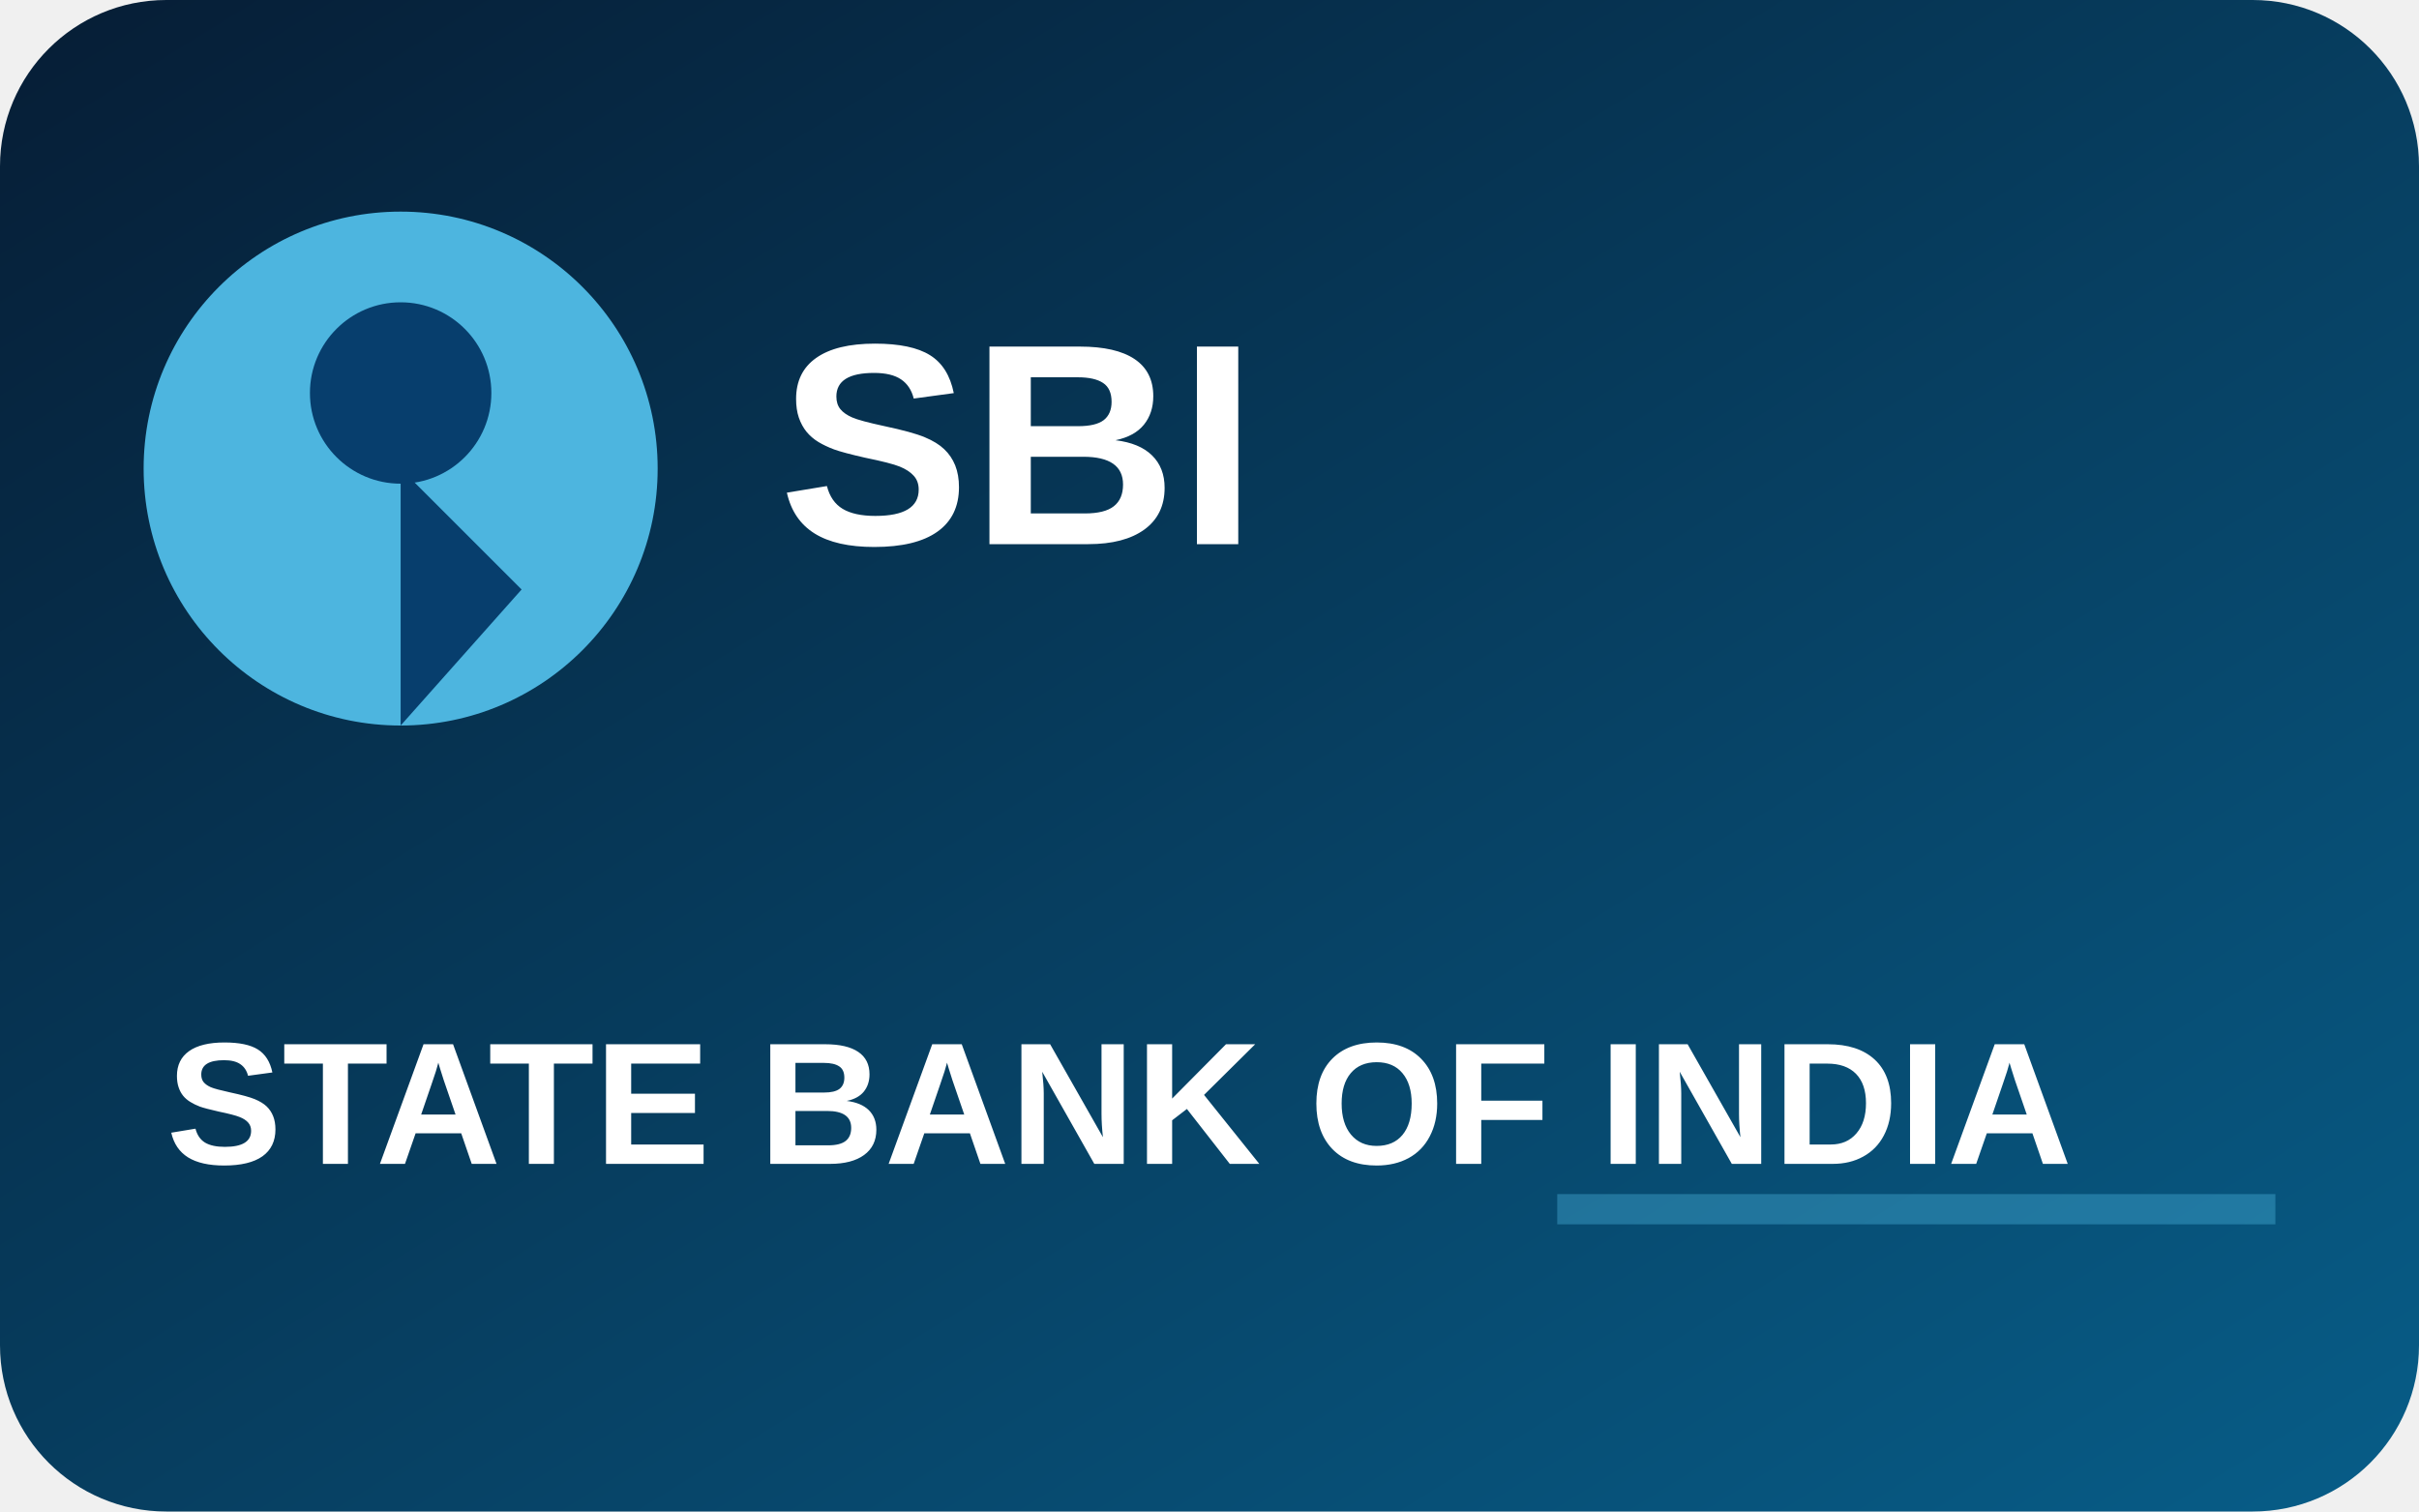
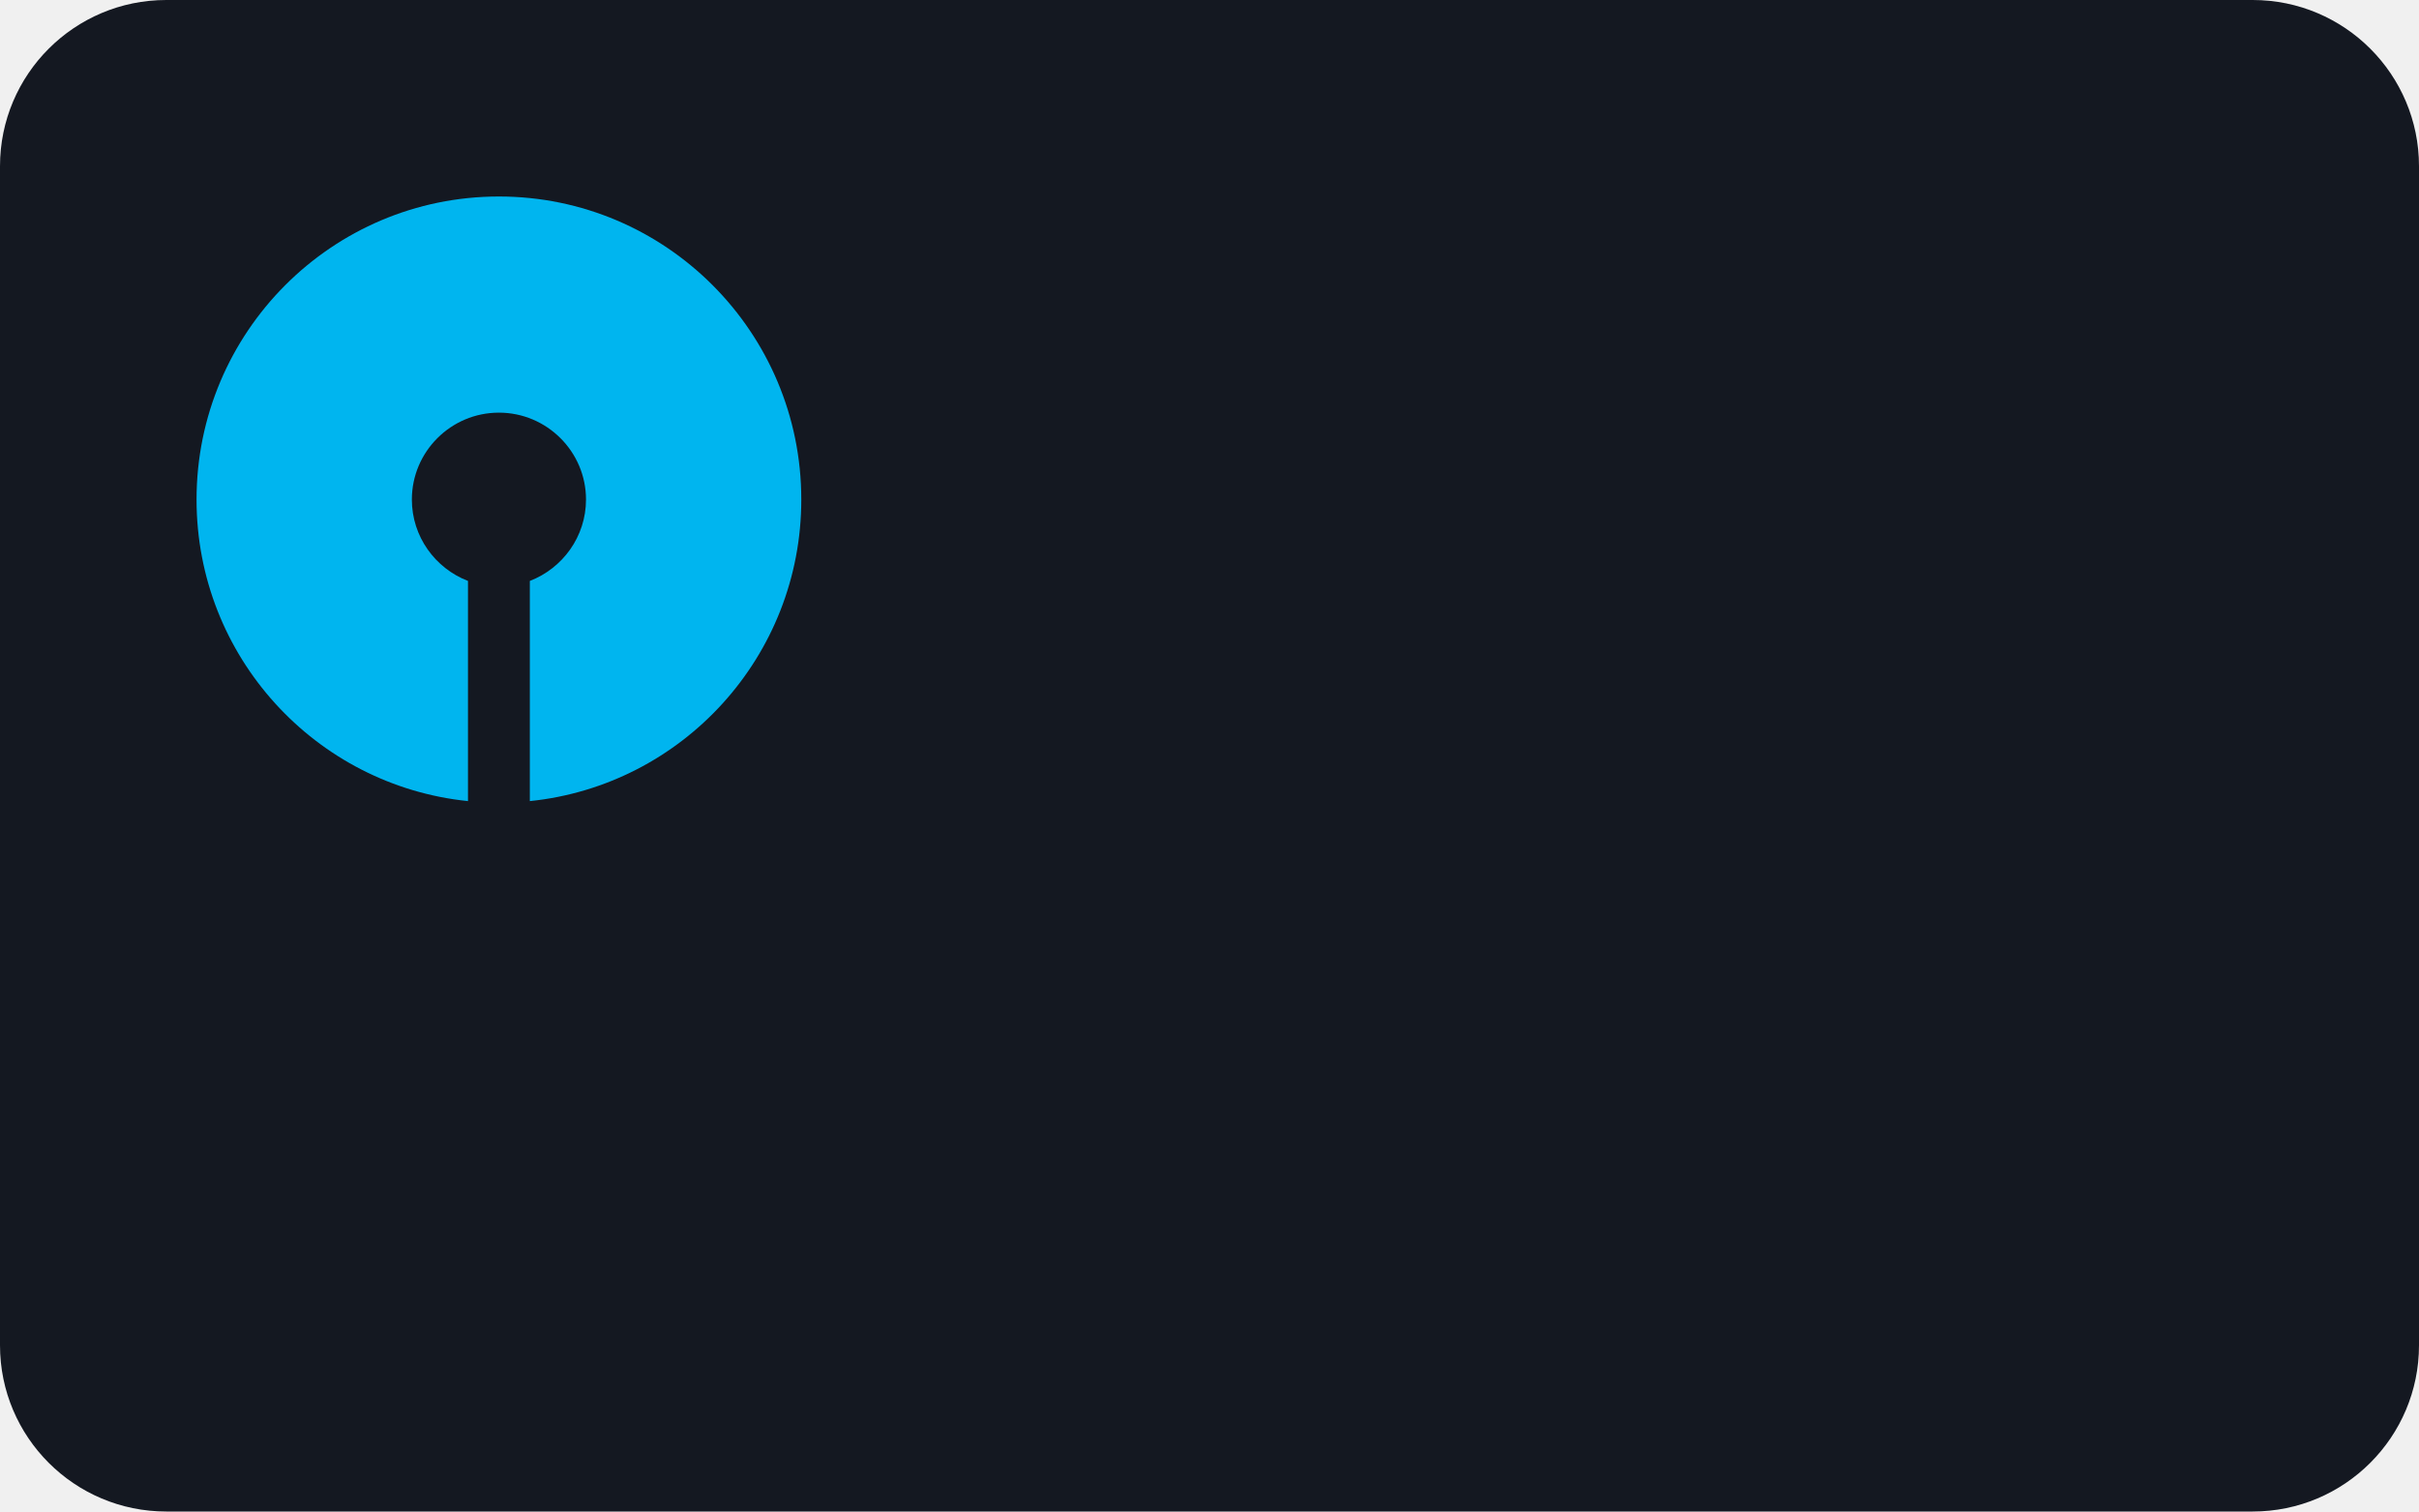
<svg xmlns="http://www.w3.org/2000/svg" viewBox="0 0 320 200">
-   <defs>
-     <linearGradient id="g" x2="1" y2="1">
-       <stop stop-color="#061d35" />
-       <stop offset="1" stop-color="#075d88" />
-     </linearGradient>
-   </defs>
-   <rect width="320" height="200" rx="22" fill="url(#g)" />
-   <circle cx="53" cy="62" r="34" fill="#4db5df" />
-   <circle cx="53" cy="52" r="12" fill="#073e6d" />
-   <path d="M53 62v34l16-18" fill="#073e6d" />
-   <text x="103" y="72" fill="#fff" font-family="Arial,sans-serif" font-size="38" font-weight="700">SBI</text>
-   <text x="22" y="154" fill="#fff" font-family="Arial,sans-serif" font-size="23" font-weight="600">STATE BANK OF INDIA</text>
-   <path d="M206 160h95" stroke="#4db5df" stroke-opacity=".38" stroke-width="4" />
+   <rect width="320" height="200" rx="22" fill="#141821" />
+   <svg x="26" y="26" width="80" height="80" viewBox="0 0 24 24">
+     <defs>
+       <clipPath id="clip5_45_4226">
+         <rect width="24" height="24" fill="white" transform="translate(20 3620)" />
+       </clipPath>
+     </defs>
+     <g transform="translate(-20,-3620)">
+       <g clip-path="url(#clip5_45_4226)">
+         <path d="M32 3620C25.373 3620 20 3625.39 20 3632.03C20 3638.26 24.722 3643.38 30.772 3644V3635.26C29.472 3634.76 28.545 3633.5 28.545 3632.03C28.545 3630.13 30.095 3628.58 32 3628.58C33.904 3628.58 35.456 3630.13 35.456 3632.03C35.456 3633.5 34.527 3634.76 33.227 3635.26V3644C39.278 3643.38 44 3638.26 44 3632.03C44 3625.39 38.627 3620 32 3620Z" fill="#00B5EF" />
+       </g>
+     </g>
+   </svg>
</svg>
